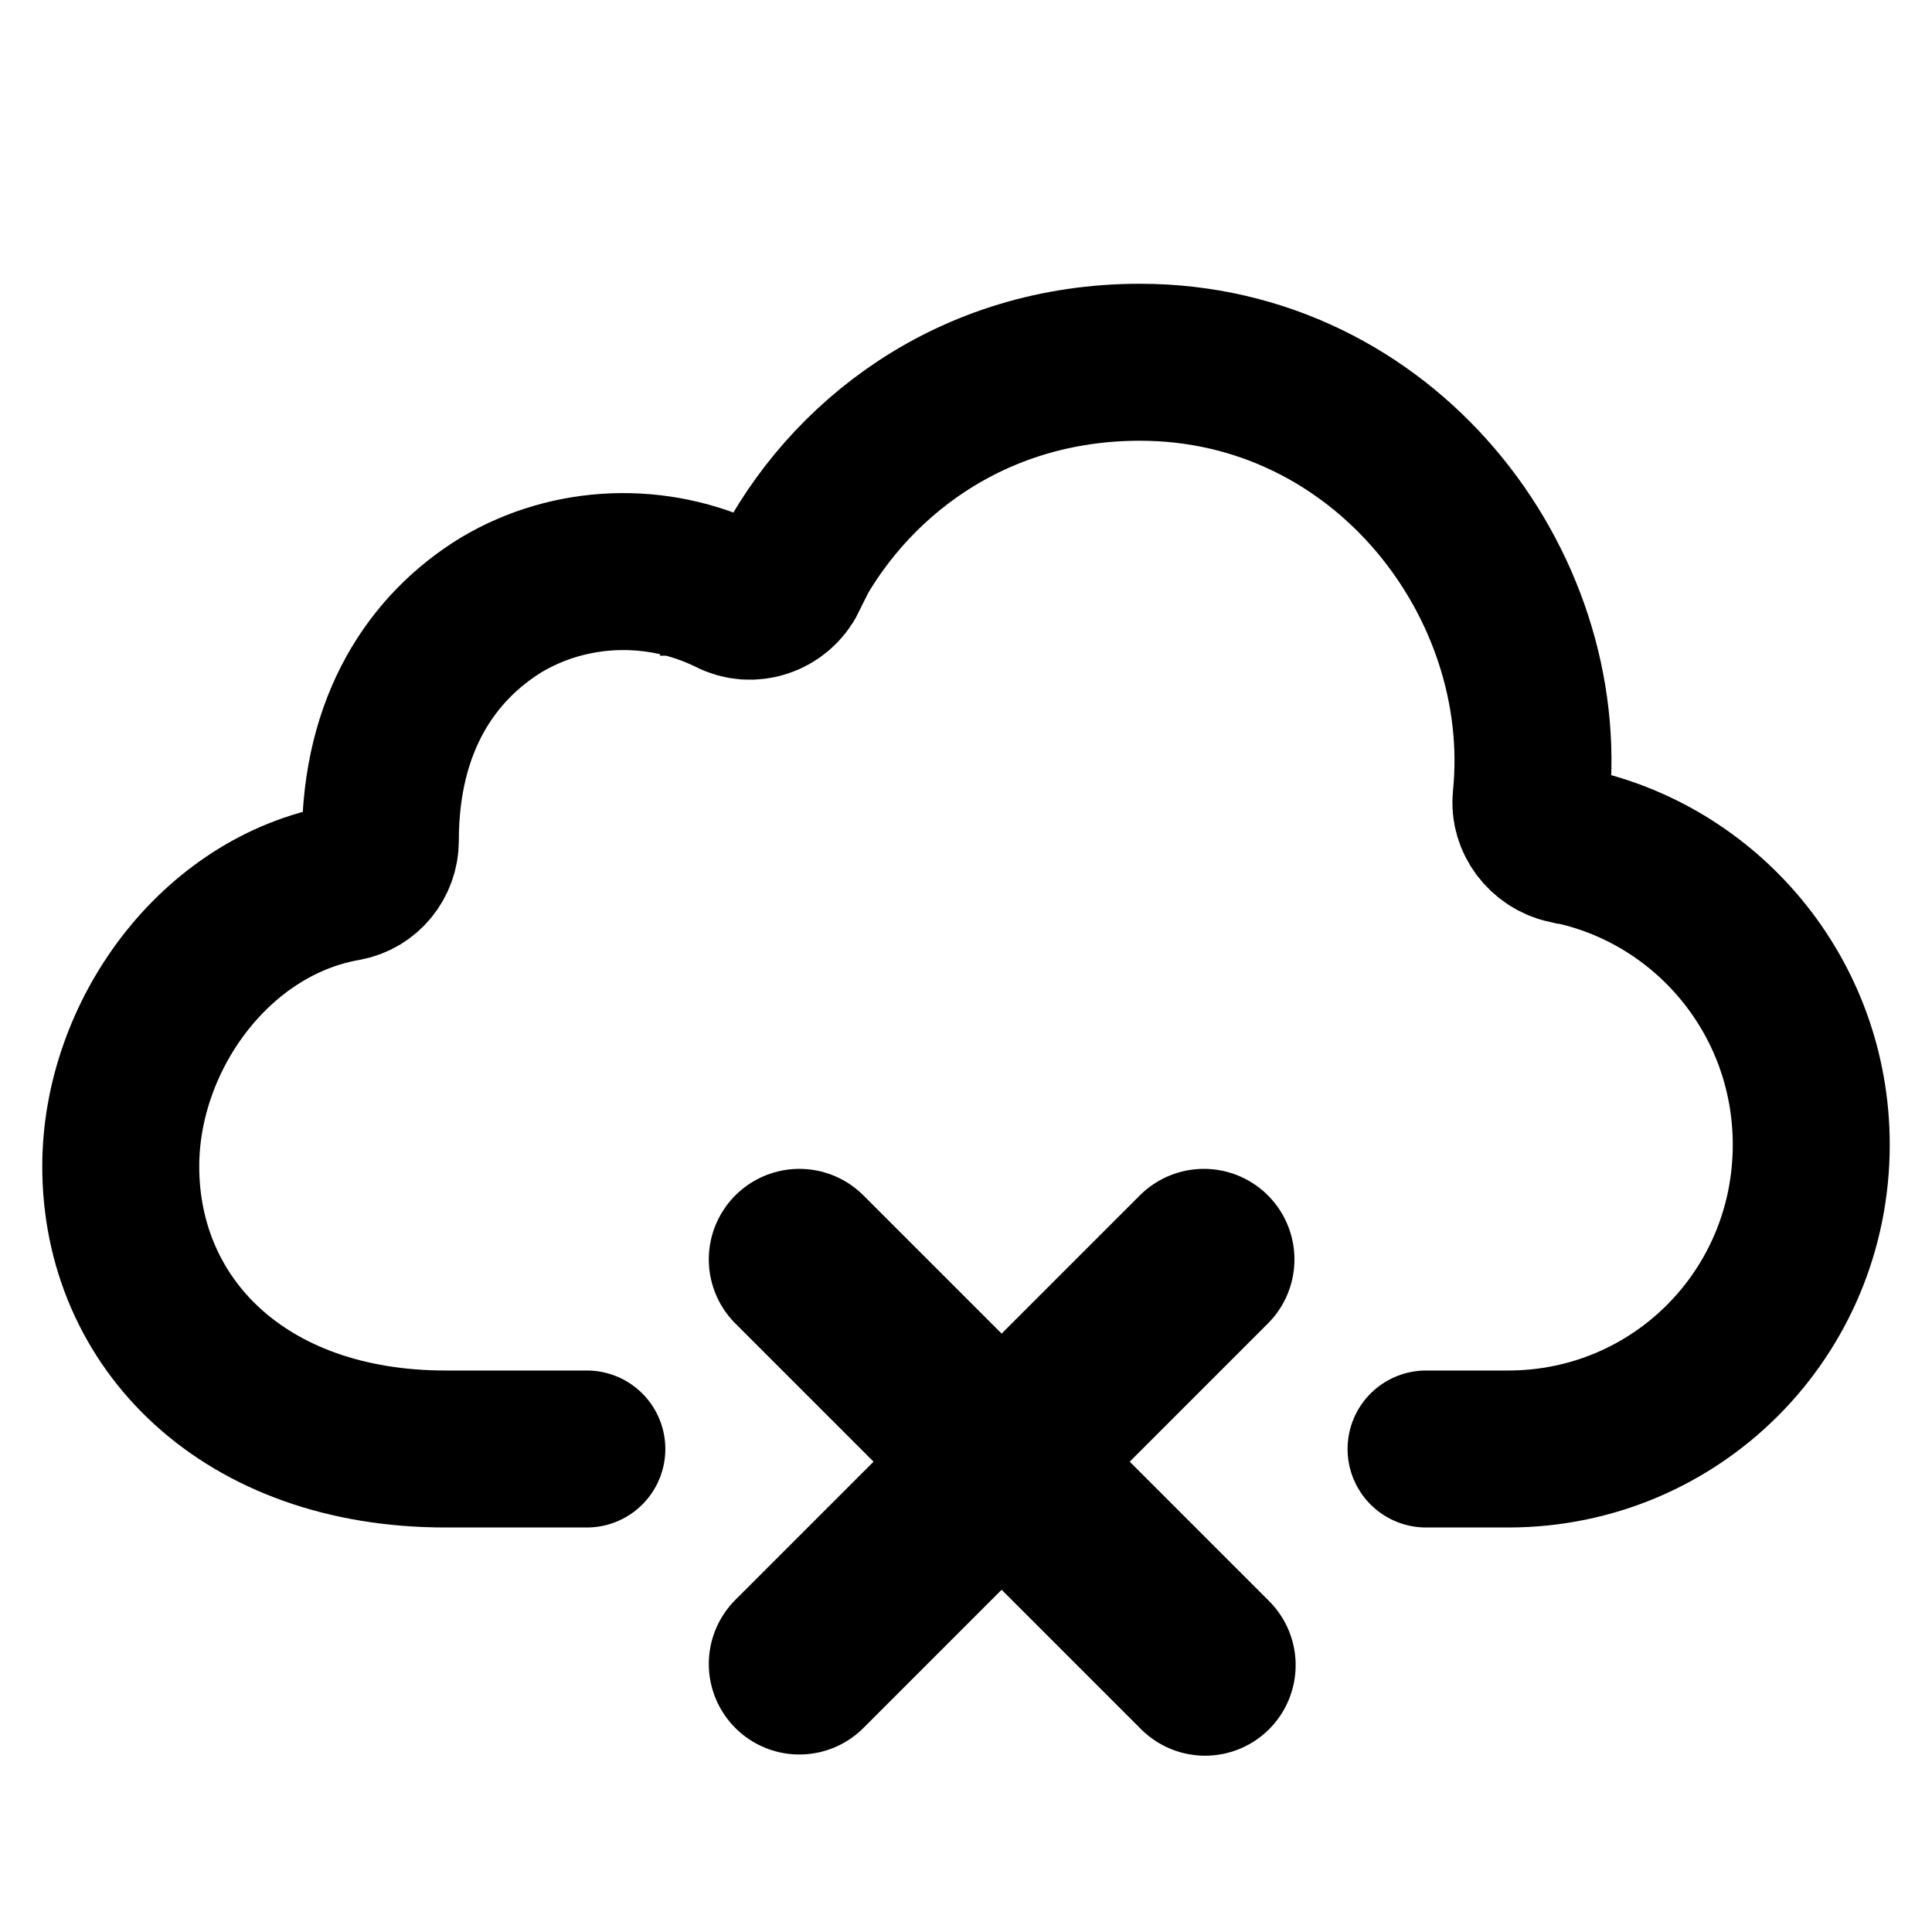
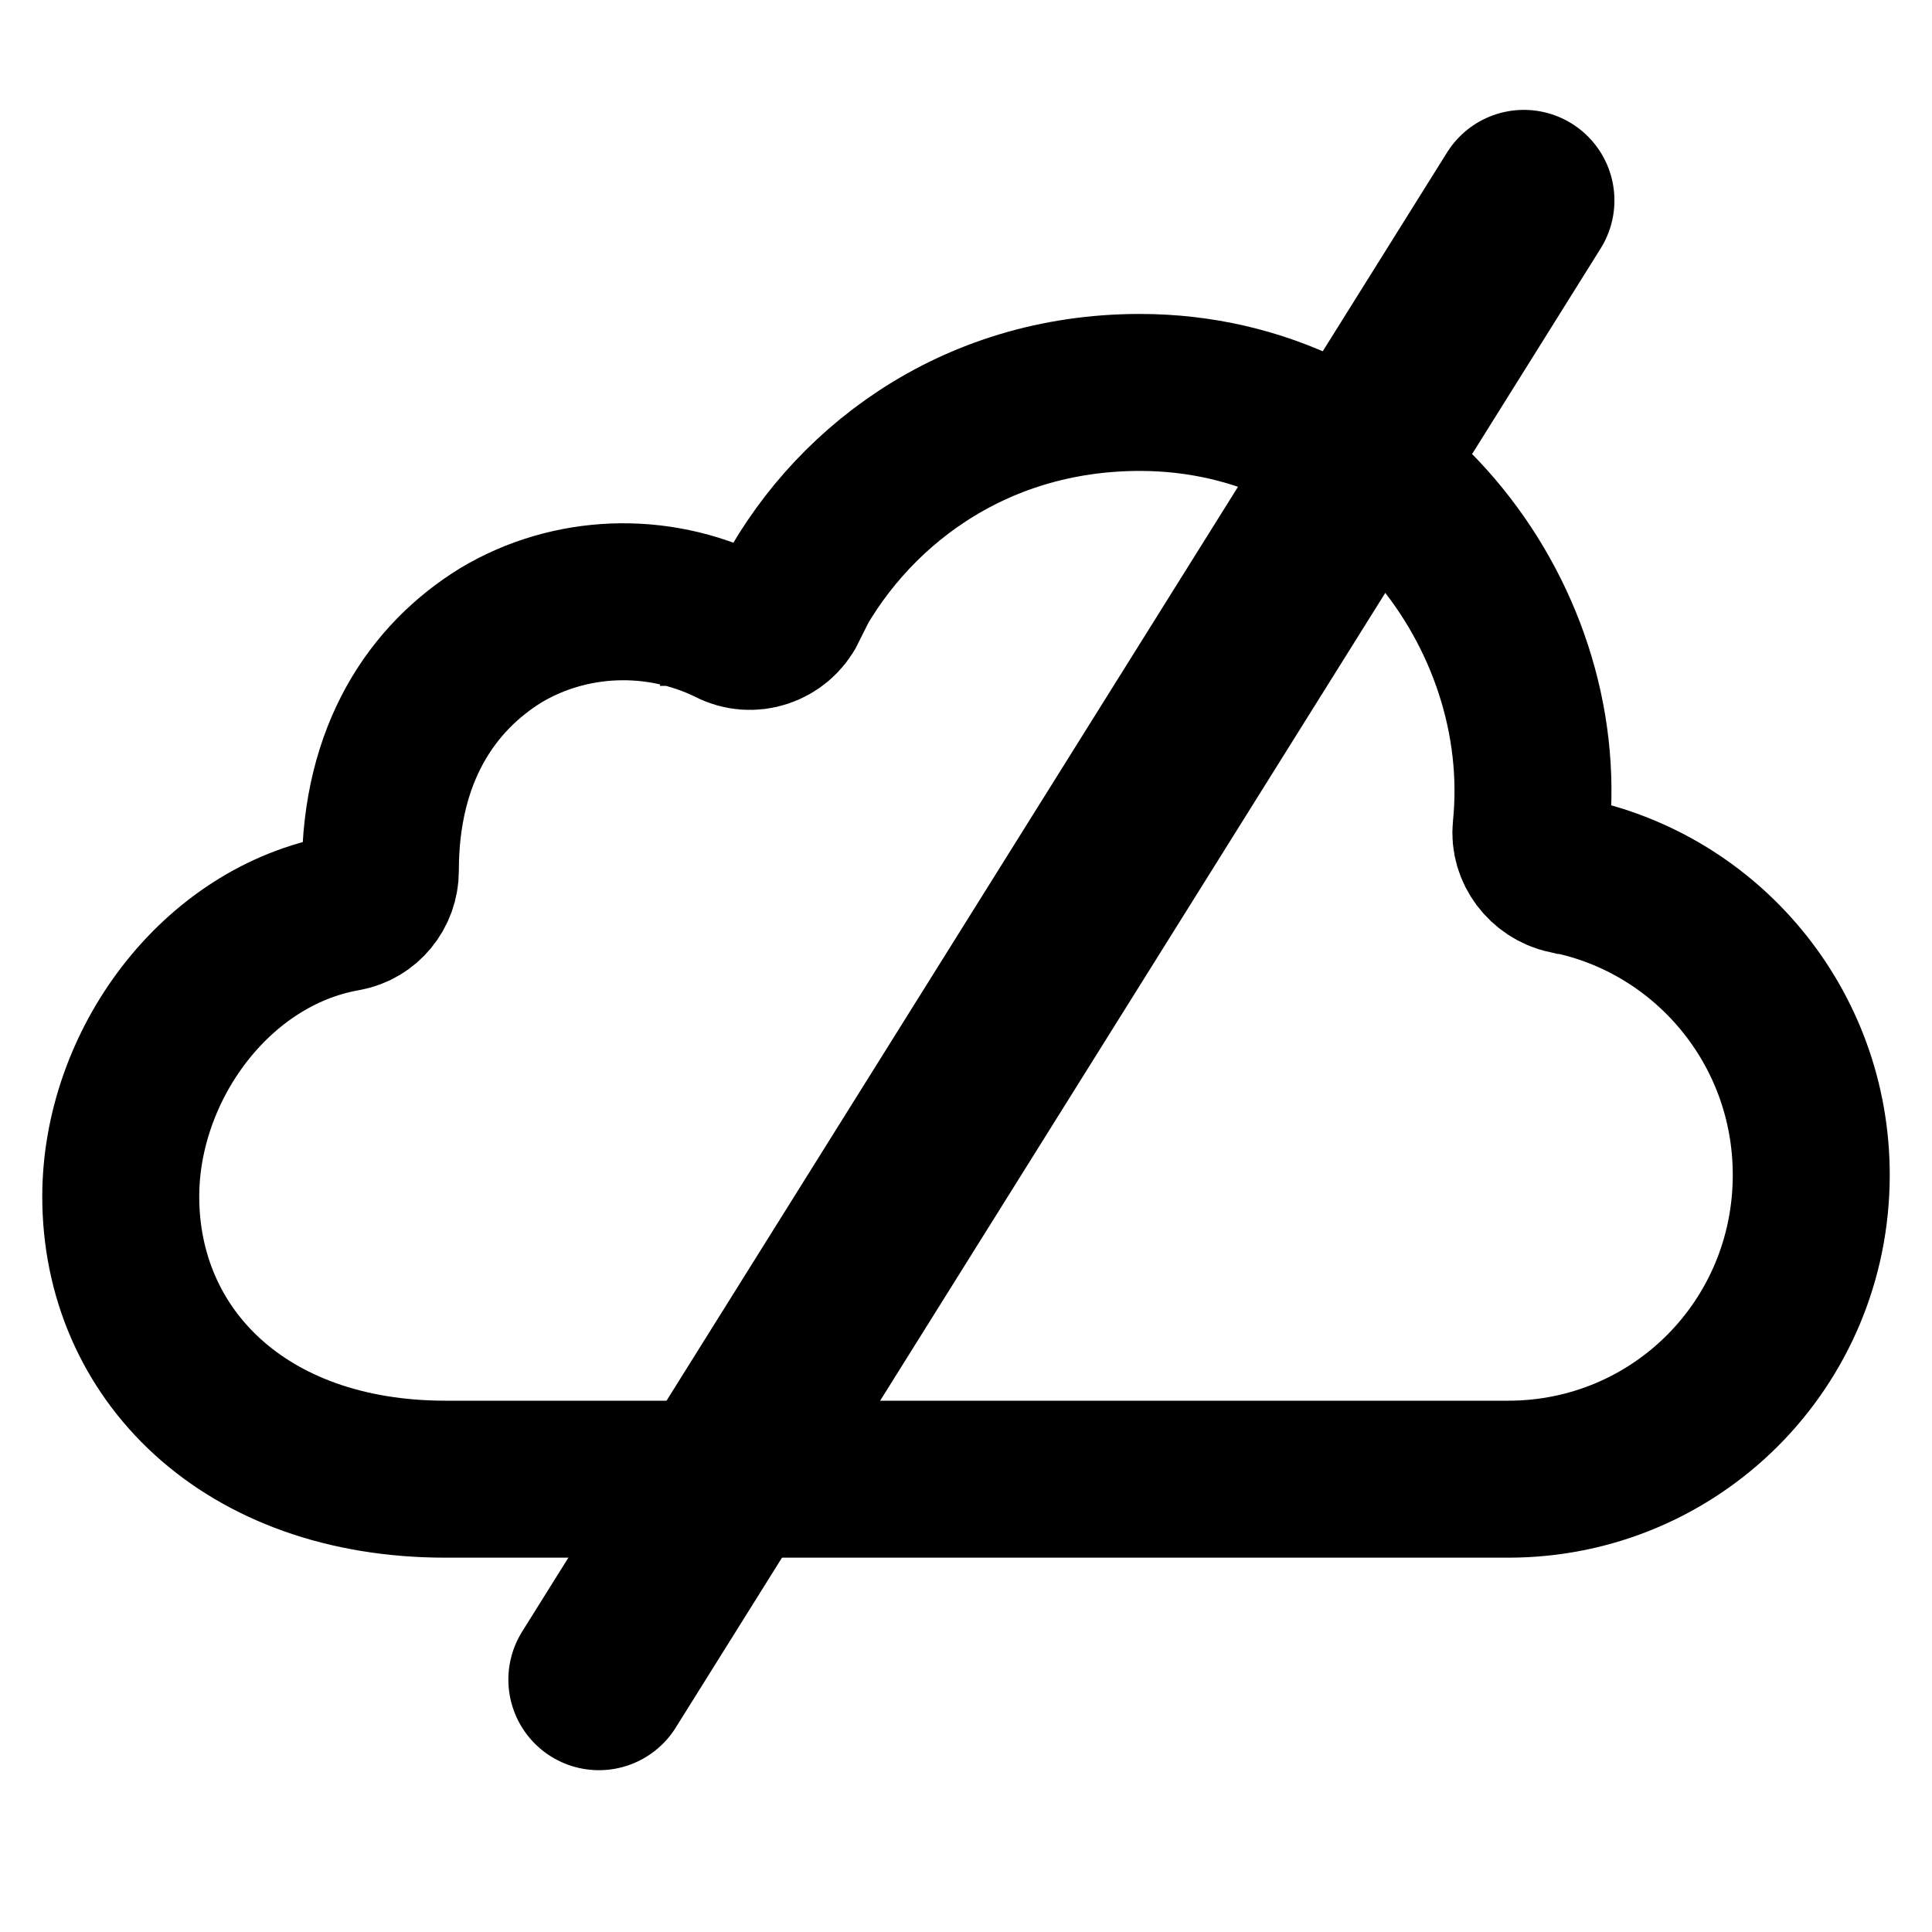
<svg xmlns="http://www.w3.org/2000/svg" version="1.1" width="16" height="16" xml:space="preserve" id="_OLSKSharedStorageDisconnect">
-   <path id="_OLSKSharedStorageDisconnect-bezier2" stroke="rgb(0, 0, 0)" stroke-width="1.3" stroke-linecap="round" stroke-miterlimit="10" fill="none" d="M 11.81,12 L 12.49,12 C 13.88,12 15,10.88 15,9.48 15,8.25 14.13,7.23 12.98,7 L 12.97,7 C 12.79,6.96 12.66,6.79 12.68,6.61 12.86,4.83 11.46,3 9.44,3 8.04,3 7.01,3.81 6.52,4.78 L 6.53,4.78 C 6.44,4.96 6.22,5.03 6.05,4.94 5.44,4.64 4.72,4.67 4.15,5.01 3.58,5.36 3.15,5.99 3.15,6.96 L 3.15,6.96 C 3.15,7.13 3.03,7.28 2.86,7.31 1.78,7.5 1,8.58 1,9.66 1,10.96 2.02,12 3.69,12 L 4.86,12" />
-   <g id="_OLSKSharedStorageDisconnect-group" transform="translate(8.3, 12.11) rotate(90)">
-     <path id="_OLSKSharedStorageDisconnect-bezier3" stroke="rgb(0, 0, 0)" stroke-width="1.5" stroke-linecap="round" stroke-miterlimit="10" fill="none" d="M 1.68,-1.68 L -1.68,1.68" />
-     <path id="_OLSKSharedStorageDisconnect-bezier" stroke="rgb(0, 0, 0)" stroke-width="1.5" stroke-linecap="round" stroke-miterlimit="10" fill="none" d="M 3.35,-0 L 0,3.35" transform="translate(-1.68, 1.68) rotate(-90)" />
-   </g>
+   <path id="_OLSKSharedStorageDisconnect-bezier2" stroke="rgb(0, 0, 0)" stroke-width="1.3" stroke-miterlimit="10" fill="none" d="M 9.44,3.25 C 8.04,3.25 7.01,4.06 6.52,5.03 L 6.53,5.03 C 6.44,5.21 6.22,5.28 6.05,5.19 5.44,4.89 4.72,4.92 4.15,5.26 3.58,5.61 3.15,6.24 3.15,7.21 L 3.15,7.21 C 3.15,7.38 3.03,7.53 2.86,7.56 1.78,7.75 1,8.83 1,9.91 1,11.21 2.02,12.25 3.69,12.25 L 12.49,12.25 C 13.88,12.25 15,11.13 15,9.73 15,8.5 14.13,7.48 12.98,7.25 L 12.97,7.25 C 12.79,7.21 12.66,7.04 12.68,6.86 12.86,5.08 11.46,3.25 9.44,3.25 Z M 9.44,3.25" />
+   <path id="_OLSKSharedStorageDisconnect-bezier" stroke="rgb(0, 0, 0)" stroke-width="1.5" stroke-linecap="round" stroke-miterlimit="10" fill="none" d="M 12.62,1.66 L 4.96,13.91" />
</svg>
